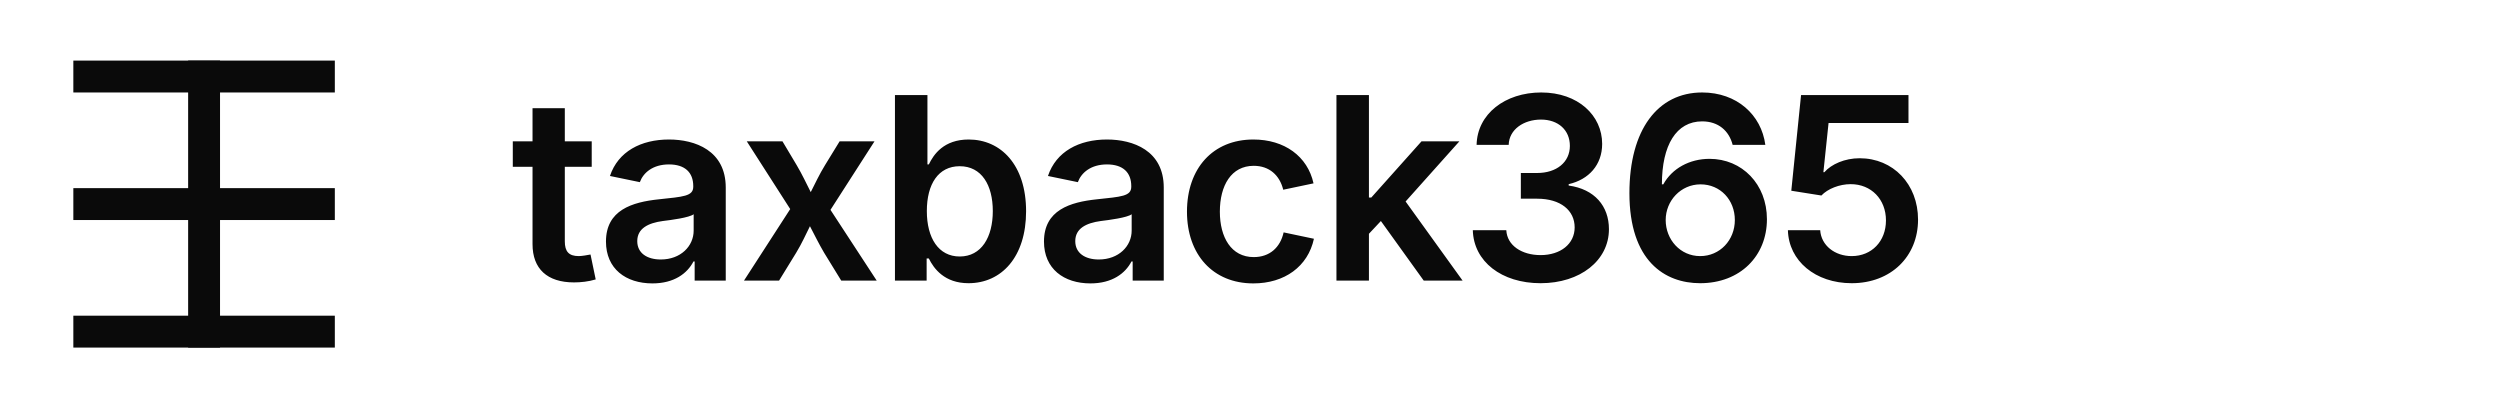
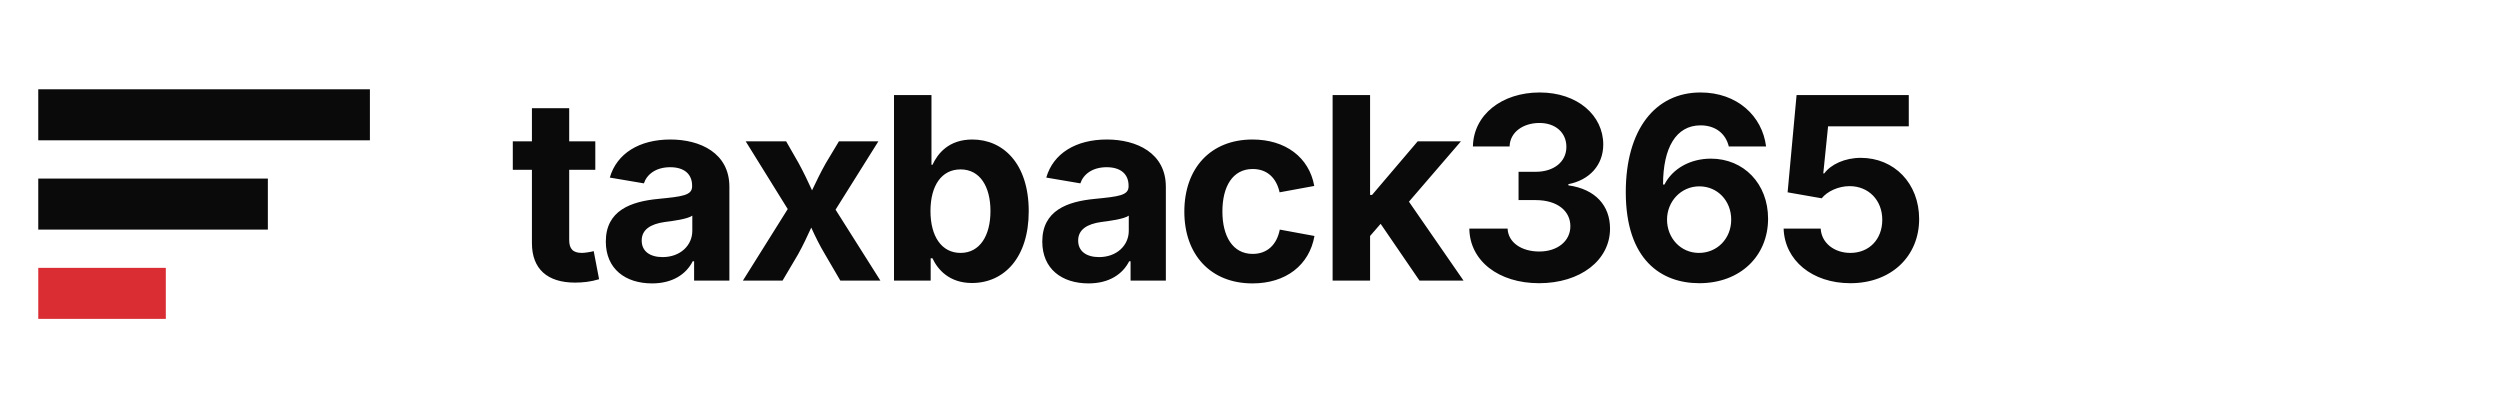
<svg xmlns="http://www.w3.org/2000/svg" viewBox="0 0 196 32" fill="none" role="img" aria-label="taxback365">
-   <g stroke="#0a0a0a" stroke-width="2.5" stroke-linecap="square">
-     <path d="M7 6 L25 6" />
-     <path d="M7 16 L25 16" />
-     <path d="M7 26 L25 26" />
-     <path d="M16 6 L16 26" />
-   </g>
-   <text x="40" y="22" fill="#0a0a0a" font-family="'Montserrat','Inter','Apple SD Gothic Neo','Malgun Gothic',system-ui,sans-serif" font-size="20" font-weight="600" letter-spacing="-0.02em">taxback365</text>
+   <rect x="3" y="7" width="26" height="4" fill="#0a0a0a" />
+   <rect x="3" y="14" width="18" height="4" fill="#0a0a0a" />
+   <rect x="3" y="21" width="10" height="4" fill="#d92d33" />
+   <text x="40" y="22" fill="#0a0a0a" font-family="'Inter','Apple SD Gothic Neo','Malgun Gothic',system-ui,sans-serif" font-size="20" font-weight="700" letter-spacing="-0.03em">taxback365</text>
</svg>
